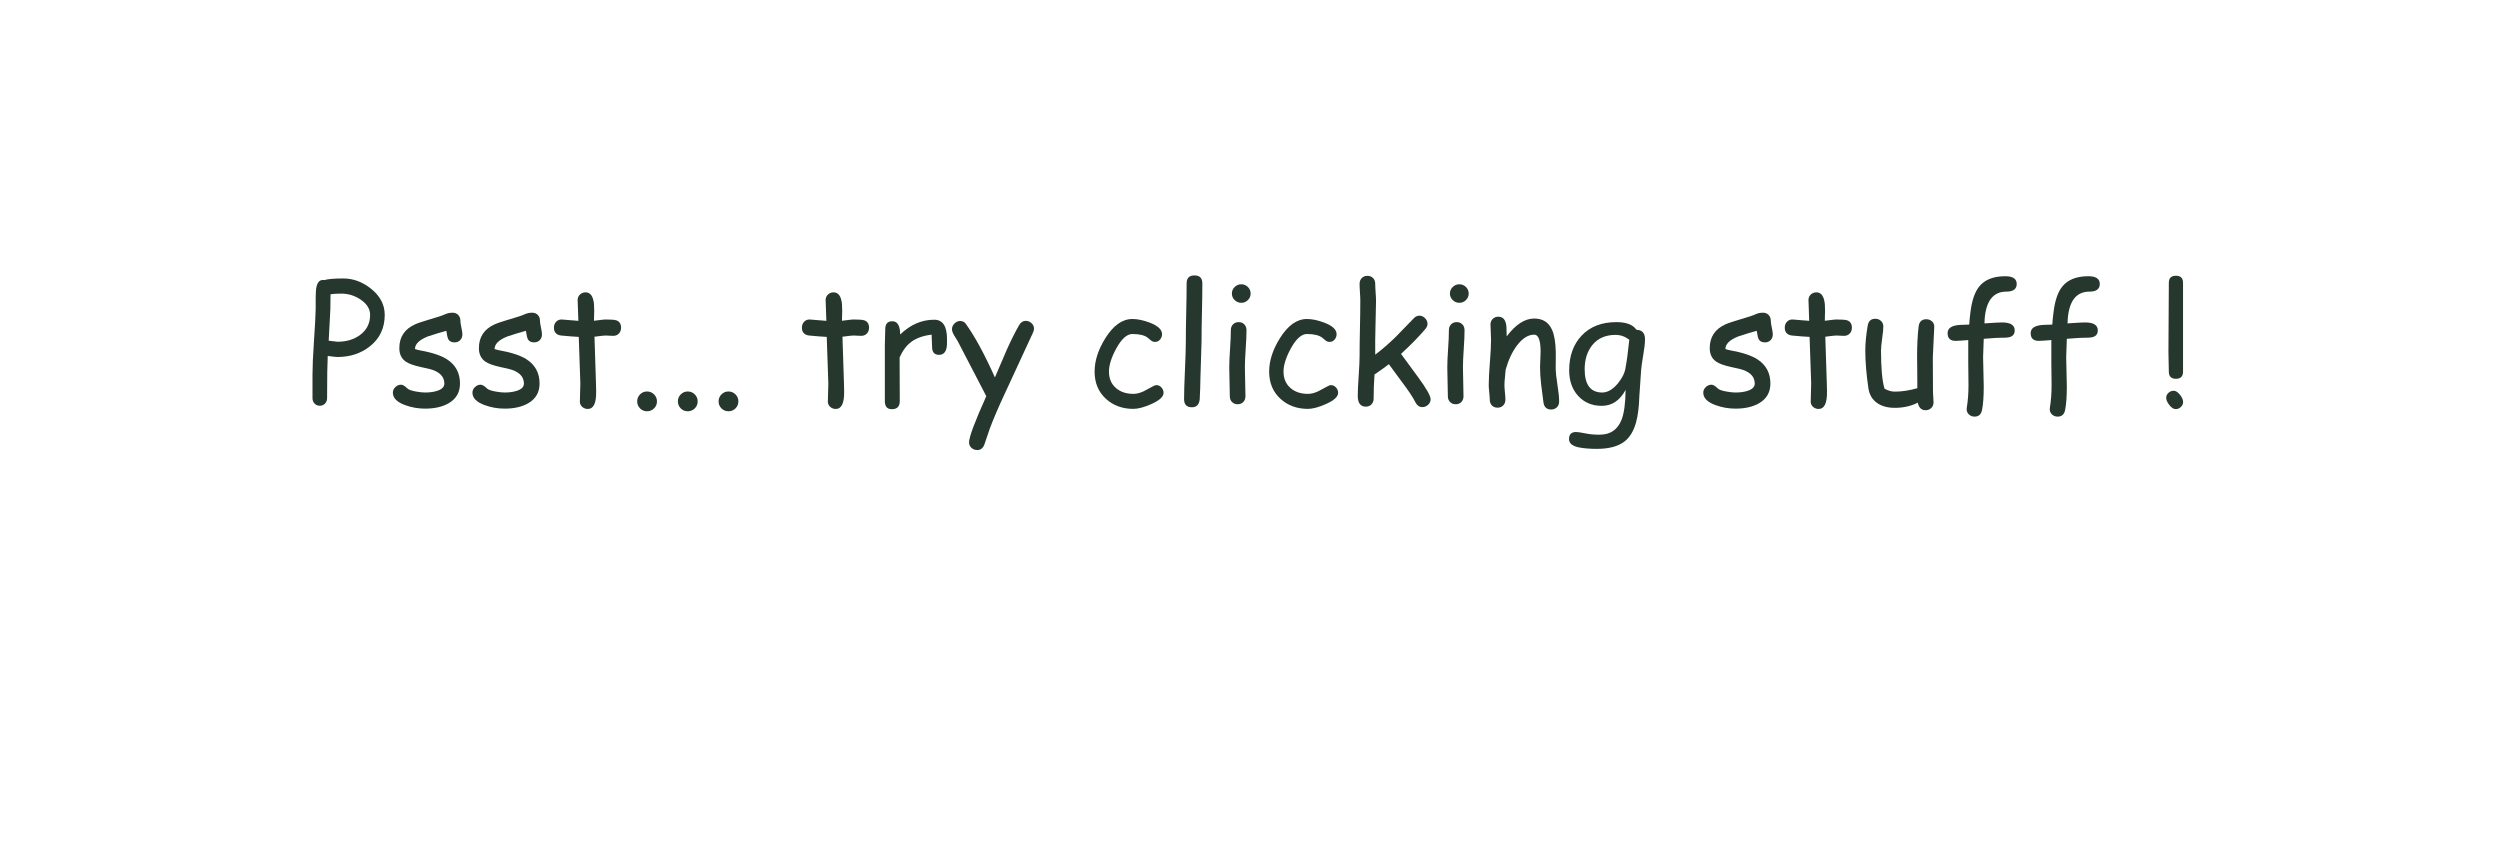
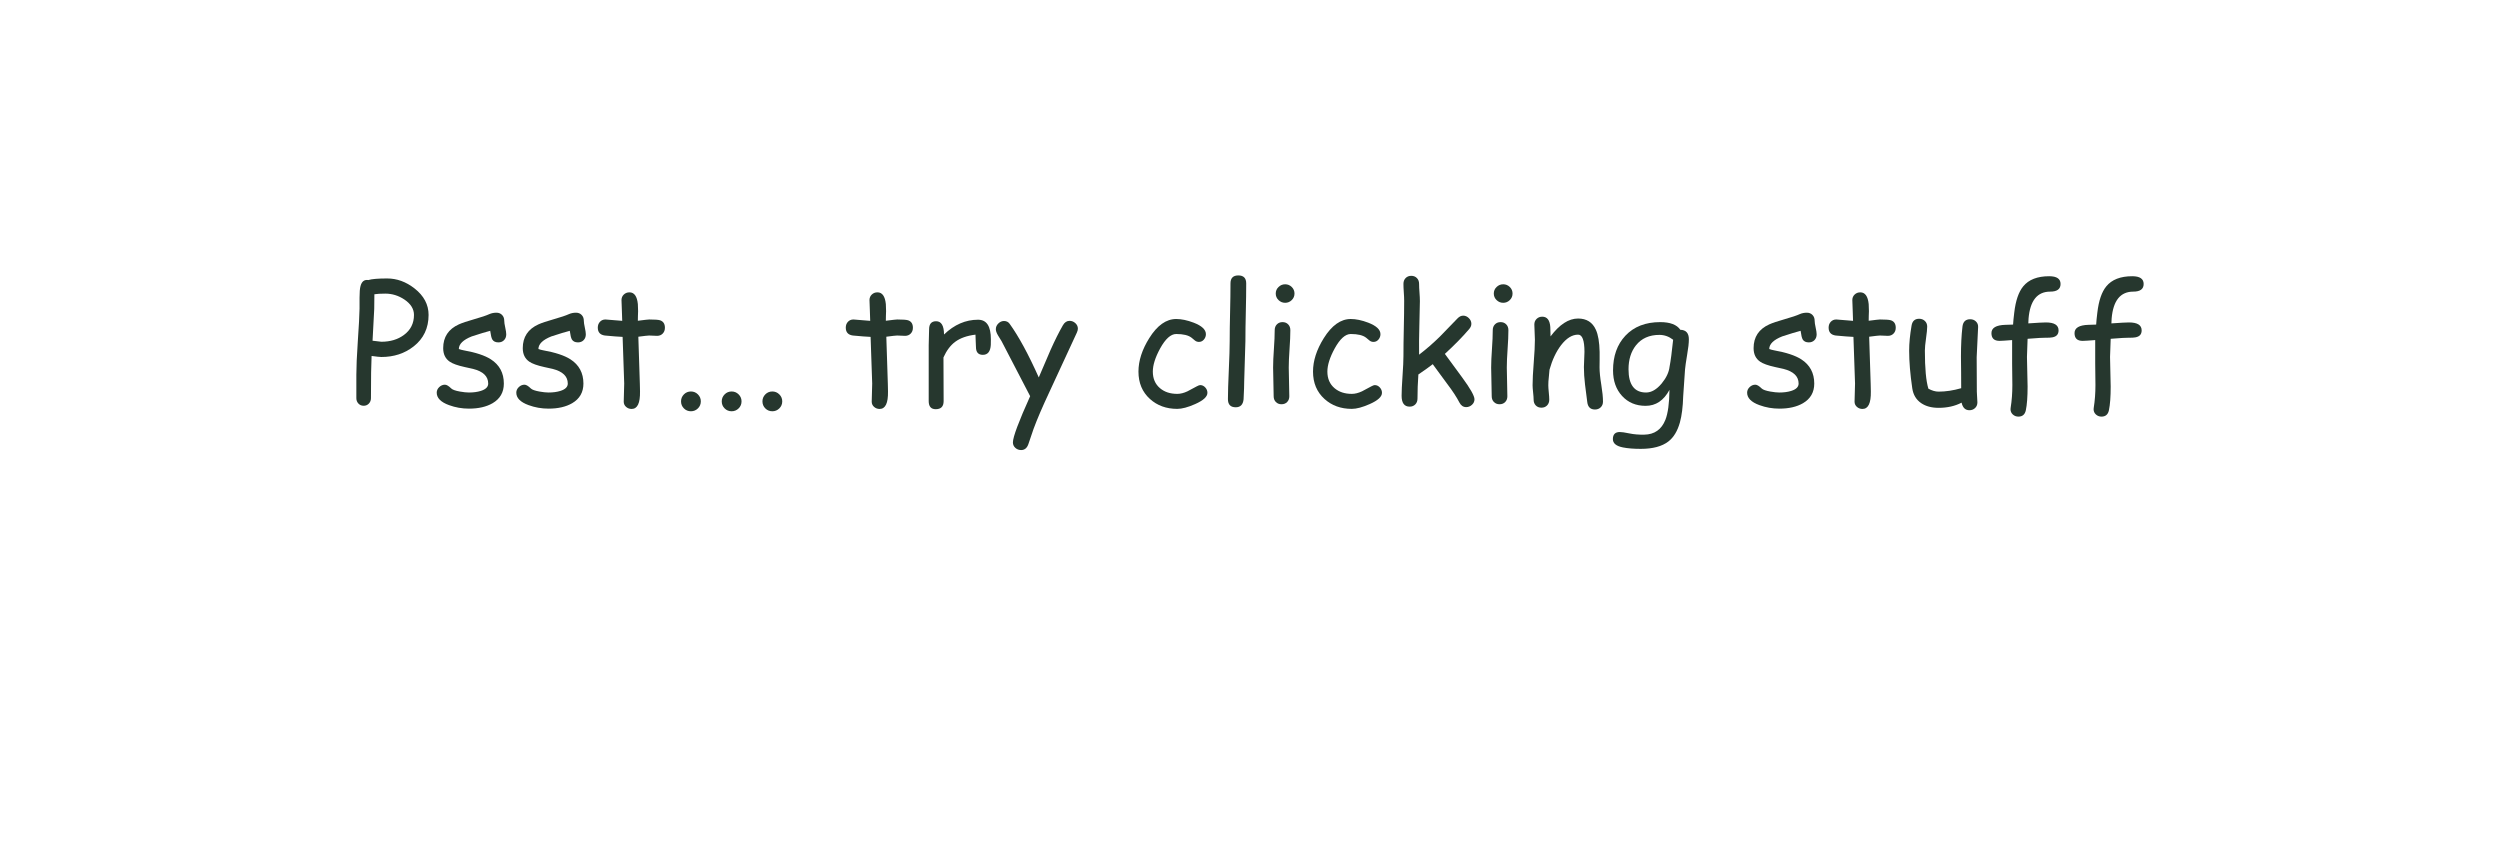
<svg xmlns="http://www.w3.org/2000/svg" viewBox="0 0 260 88">
-   <g fill="#26372e" transform="translate(31.66895 42) scale(0.008300781 -0.008300781)">
+   <g fill="#26372e" transform="translate(36.23022 42) scale(0.008300781 -0.008300781)">
    <path transform="translate(0 0)" d="M413 587Q385 587 291 600Q283 449 283 71Q283 31 257 3.5Q231 -24 192 -24Q152 -24 126 3.5Q100 31 100 71L100 365Q100 512 118 779Q138 1068 140 1193L140 1331Q140 1430 152 1475Q175 1563 250 1551Q282 1561 341 1566Q400 1571 486 1571Q669 1571 829 1446Q1005 1308 1005 1114Q1005 866 817 719Q649 587 413 587ZM463 1381Q419 1381 384.5 1379Q350 1377 326 1373L324 1189L303 791L413 778Q581 778 696 863Q822 956 822 1114Q822 1226 702 1307Q591 1381 463 1381Z" />
    <path transform="translate(1066 0)" d="M814 770Q759 770 737 807Q722 833 711 915Q636 896 480 845Q319 781 318 687Q348 676 377 671Q607 630 719 558Q882 453 882 254Q882 91 741 8Q624 -60 445 -60Q314 -60 195 -16Q41 40 41 140Q41 180 72.5 210Q104 240 144 240Q175 240 224 192Q248 169 332 154Q399 142 445 142Q529 142 593 162Q686 191 686 254Q686 390 496 438L392 461Q259 490 203 529Q122 585 122 698Q122 907 319 996Q379 1023 511 1060.5Q643 1098 700 1124Q741 1142 789 1142Q832 1142 859.5 1114Q887 1086 887 1041Q887 1012 899.5 956Q912 900 912 871Q912 826 884.5 798Q857 770 814 770Z" />
    <path transform="translate(2063 0)" d="M814 770Q759 770 737 807Q722 833 711 915Q636 896 480 845Q319 781 318 687Q348 676 377 671Q607 630 719 558Q882 453 882 254Q882 91 741 8Q624 -60 445 -60Q314 -60 195 -16Q41 40 41 140Q41 180 72.5 210Q104 240 144 240Q175 240 224 192Q248 169 332 154Q399 142 445 142Q529 142 593 162Q686 191 686 254Q686 390 496 438L392 461Q259 490 203 529Q122 585 122 698Q122 907 319 996Q379 1023 511 1060.5Q643 1098 700 1124Q741 1142 789 1142Q832 1142 859.5 1114Q887 1086 887 1041Q887 1012 899.5 956Q912 900 912 871Q912 826 884.5 798Q857 770 814 770Z" />
    <path transform="translate(3060 0)" d="M808 852Q787 852 758.5 854Q730 856 709 856Q686 856 573 841L592 250L593 206L594 155Q598 -64 489 -64Q449 -64 419.5 -38Q390 -12 390 27Q390 65 393 141Q396 217 396 255L376 839Q303 842 154 856Q65 868 65 955Q65 999 92 1028Q119 1057 161 1057L371 1040Q371 1091 366.5 1176.5Q362 1262 362 1300Q362 1342 391 1369.5Q420 1397 462 1397Q552 1397 567 1250Q570 1213 570 1161L568 1103L567 1041Q691 1057 709 1057Q813 1057 845 1047Q906 1027 906 953Q906 909 878.5 880.5Q851 852 808 852Z" />
    <path transform="translate(4025 0)" d="M267 -93Q215 -93 179 -57Q143 -21 143 31Q143 82 179 118.5Q215 155 267 155Q318 155 354.5 118.5Q391 82 391 31Q391 -21 354.5 -57Q318 -93 267 -93Z" />
    <path transform="translate(4535 0)" d="M267 -93Q215 -93 179 -57Q143 -21 143 31Q143 82 179 118.5Q215 155 267 155Q318 155 354.5 118.5Q391 82 391 31Q391 -21 354.5 -57Q318 -93 267 -93Z" />
    <path transform="translate(5045 0)" d="M267 -93Q215 -93 179 -57Q143 -21 143 31Q143 82 179 118.5Q215 155 267 155Q318 155 354.5 118.5Q391 82 391 31Q391 -21 354.5 -57Q318 -93 267 -93Z" />
    <path transform="translate(5555 0)" d="" />
    <path transform="translate(6167 0)" d="M808 852Q787 852 758.5 854Q730 856 709 856Q686 856 573 841L592 250L593 206L594 155Q598 -64 489 -64Q449 -64 419.5 -38Q390 -12 390 27Q390 65 393 141Q396 217 396 255L376 839Q303 842 154 856Q65 868 65 955Q65 999 92 1028Q119 1057 161 1057L371 1040Q371 1091 366.5 1176.5Q362 1262 362 1300Q362 1342 391 1369.5Q420 1397 462 1397Q552 1397 567 1250Q570 1213 570 1161L568 1103L567 1041Q691 1057 709 1057Q813 1057 845 1047Q906 1027 906 953Q906 909 878.5 880.5Q851 852 808 852Z" />
    <path transform="translate(7132 0)" d="M917 739Q910 614 817 614Q731 614 731 713Q731 732 728 783L725 867Q567 848 472 778Q383 713 324 582L326 34Q326 -67 227 -67Q139 -67 139 34L139 736Q139 769 141.5 835Q144 901 144 934Q144 1035 232 1035Q330 1035 331 869Q523 1054 757 1054Q838 1054 878 993Q918 932 918 809Q918 757 917 739Z" />
    <path transform="translate(8116 0)" d="M1011 892L665 144Q537 -129 469 -313L403 -507Q377 -579 313 -579Q271 -579 240.5 -551.5Q210 -524 210 -483Q210 -383 426 96L68 785L23 858Q-4 904 -4 935Q-4 976 27.5 1007Q59 1038 98 1038Q144 1038 169 1003Q339 767 534 331L682 676Q762 855 836 984Q868 1040 920 1040Q961 1040 992.5 1011Q1024 982 1024 942Q1024 920 1011 892Z" />
    <path transform="translate(9182 0)" d="" />
    <path transform="translate(9794 0)" d="M591 -63Q386 -63 249 61Q105 191 105 404Q105 607 240 823Q390 1063 578 1063Q676 1063 797 1017Q950 958 950 873Q950 835 925 805.5Q900 776 863 776Q834 776 812.5 793.5Q791 811 771 828Q712 875 578 875Q476 875 376 693Q285 526 285 404Q285 272 375 196Q459 125 591 125Q651 125 719 157L835 219Q865 235 878 235Q915 235 942 205.5Q969 176 969 138Q969 65 815 -3Q680 -63 591 -63Z" />
    <path transform="translate(10846 0)" d="M393 786L378 289Q378 210 370 57Q360 -43 272 -43Q174 -43 174 59Q174 180 185 422.5Q196 665 196 786Q196 944 201 1147.5Q206 1351 206 1509Q206 1609 304 1609Q403 1609 403 1509Q403 1351 398 1147.5Q393 944 393 786Z" />
    <path transform="translate(11407 0)" d="M330 1266Q282 1266 247 1300Q212 1334 212 1382Q212 1430 247 1464Q282 1498 330 1498Q378 1498 412.5 1464Q447 1430 447 1382Q447 1334 412.5 1300Q378 1266 330 1266ZM375 454Q375 394 378.5 274.5Q382 155 382 95Q382 51 355 23Q328 -5 284 -5Q241 -5 213.5 23Q186 51 186 95Q186 155 182.5 274.5Q179 394 179 454Q179 548 189 688.5Q199 829 199 923Q199 968 226.5 996Q254 1024 297 1024Q340 1024 367.5 996Q395 968 395 923Q395 829 385 688.5Q375 548 375 454Z" />
    <path transform="translate(11981 0)" d="M591 -63Q386 -63 249 61Q105 191 105 404Q105 607 240 823Q390 1063 578 1063Q676 1063 797 1017Q950 958 950 873Q950 835 925 805.5Q900 776 863 776Q834 776 812.5 793.5Q791 811 771 828Q712 875 578 875Q476 875 376 693Q285 526 285 404Q285 272 375 196Q459 125 591 125Q651 125 719 157L835 219Q865 235 878 235Q915 235 942 205.5Q969 176 969 138Q969 65 815 -3Q680 -63 591 -63Z" />
    <path transform="translate(13033 0)" d="M972 -41Q917 -41 887 17Q835 118 730 256L553 497Q495 451 373 368Q362 213 362 66Q362 21 334.5 -7Q307 -35 264 -35Q163 -35 163 101Q163 184 174.5 349.5Q186 515 186 598Q186 750 190.5 945.5Q195 1141 195 1291Q195 1336 190.5 1397Q186 1458 186 1503Q186 1548 213.5 1576Q241 1604 284 1604Q327 1604 354.5 1576Q382 1548 382 1503Q382 1457 387 1394.5Q392 1332 392 1286L385 964Q380 790 382 616Q518 720 644 844L864 1071Q897 1105 935 1105Q974 1105 1005.5 1074Q1037 1043 1037 1002Q1037 968 1008 935Q885 791 705 626L923 329Q1076 120 1076 57Q1076 17 1044.5 -12Q1013 -41 972 -41Z" />
    <path transform="translate(14139 0)" d="M330 1266Q282 1266 247 1300Q212 1334 212 1382Q212 1430 247 1464Q282 1498 330 1498Q378 1498 412.5 1464Q447 1430 447 1382Q447 1334 412.5 1300Q378 1266 330 1266ZM375 454Q375 394 378.5 274.5Q382 155 382 95Q382 51 355 23Q328 -5 284 -5Q241 -5 213.5 23Q186 51 186 95Q186 155 182.5 274.5Q179 394 179 454Q179 548 189 688.5Q199 829 199 923Q199 968 226.5 996Q254 1024 297 1024Q340 1024 367.5 996Q395 968 395 923Q395 829 385 688.5Q375 548 375 454Z" />
    <path transform="translate(14713 0)" d="M906 -71Q820 -71 809 23L781 242Q767 359 767 461Q767 489 770.5 556Q774 623 774 651Q774 867 694 867Q582 867 480 734Q388 613 336 428Q334 389 327 330Q321 280 321 233Q321 203 327 143Q333 83 333 53Q333 8 305.5 -20Q278 -48 235 -48Q191 -48 164 -20Q137 8 137 53Q137 83 130.5 143Q124 203 124 233Q124 336 138.5 518.5Q153 701 153 804Q153 836 149.5 899Q146 962 146 994Q146 1037 174.5 1064.5Q203 1092 245 1092Q337 1092 346 962L349 845Q517 1069 694 1069Q854 1069 917 928Q960 834 964 650L964 549L963 456Q963 373 984.5 241.5Q1006 110 1006 28Q1006 -16 977.5 -43.5Q949 -71 906 -71Z" />
    <path transform="translate(15785 0)" d="M962 431L939 95Q933 -105 898 -232Q853 -394 754 -471Q634 -564 407 -564Q274 -564 184 -546Q58 -521 58 -442Q58 -353 145 -353Q181 -353 265 -370.5Q349 -388 451 -386Q643 -383 716 -200Q764 -78 767 175Q713 75 638.5 25Q564 -25 468 -25Q287 -25 173.5 98.5Q60 222 60 419Q60 689 215 854Q375 1024 651 1024Q744 1024 807 1000Q870 976 903 928Q1010 925 1010 809Q1010 738 989 619Q966 481 962 431ZM641 864Q451 864 347 733Q254 615 254 433Q254 288 309 215Q364 142 474 142Q575 142 670 256Q756 361 768 464Q789 572 813 803Q773 834 730 849Q687 864 641 864Z" />
    <path transform="translate(16872 0)" d="" />
    <path transform="translate(17484 0)" d="M814 770Q759 770 737 807Q722 833 711 915Q636 896 480 845Q319 781 318 687Q348 676 377 671Q607 630 719 558Q882 453 882 254Q882 91 741 8Q624 -60 445 -60Q314 -60 195 -16Q41 40 41 140Q41 180 72.5 210Q104 240 144 240Q175 240 224 192Q248 169 332 154Q399 142 445 142Q529 142 593 162Q686 191 686 254Q686 390 496 438L392 461Q259 490 203 529Q122 585 122 698Q122 907 319 996Q379 1023 511 1060.5Q643 1098 700 1124Q741 1142 789 1142Q832 1142 859.5 1114Q887 1086 887 1041Q887 1012 899.5 956Q912 900 912 871Q912 826 884.5 798Q857 770 814 770Z" />
    <path transform="translate(18481 0)" d="M808 852Q787 852 758.5 854Q730 856 709 856Q686 856 573 841L592 250L593 206L594 155Q598 -64 489 -64Q449 -64 419.5 -38Q390 -12 390 27Q390 65 393 141Q396 217 396 255L376 839Q303 842 154 856Q65 868 65 955Q65 999 92 1028Q119 1057 161 1057L371 1040Q371 1091 366.5 1176.5Q362 1262 362 1300Q362 1342 391 1369.5Q420 1397 462 1397Q552 1397 567 1250Q570 1213 570 1161L568 1103L567 1041Q691 1057 709 1057Q813 1057 845 1047Q906 1027 906 953Q906 909 878.5 880.5Q851 852 808 852Z" />
    <path transform="translate(19446 0)" d="M955 584Q955 512 956 368Q957 224 957 152Q957 130 960.5 85Q964 40 964 18Q964 -25 935 -52.5Q906 -80 864 -80Q787 -80 766 15Q641 -50 478 -50Q347 -50 261 8Q166 72 148 195Q109 460 109 667Q109 804 139 979Q153 1066 234 1066Q277 1066 306 1038.5Q335 1011 335 968Q335 922 320.5 821Q306 720 306 667Q306 500 317 381Q328 262 350 190Q383 172 415 162.5Q447 153 478 153Q612 153 761 196L760 399L758 593Q758 809 777 968Q788 1060 874 1060Q917 1060 946 1032Q975 1004 973 962Z" />
    <path transform="translate(20511 0)" d="M811 1406Q569 1406 540 1070L537 1008Q707 1020 757 1020Q916 1020 916 920Q916 847 838 833Q804 827 758.5 828.5Q713 830 528 815L520 587Q520 525 524 401Q528 277 528 216Q528 26 506 -80Q489 -160 413 -160Q372 -160 343 -133.5Q314 -107 314 -67Q314 -59 316 -47Q337 83 337 236L334 509L334 799Q209 789 176 789Q75 789 75 886Q75 985 250 990L346 993Q349 1049 361 1145Q387 1367 473 1472Q577 1599 798 1599Q941 1599 941 1502Q941 1406 811 1406Z" />
    <path transform="translate(21552 0)" d="M811 1406Q569 1406 540 1070L537 1008Q707 1020 757 1020Q916 1020 916 920Q916 847 838 833Q804 827 758.5 828.5Q713 830 528 815L520 587Q520 525 524 401Q528 277 528 216Q528 26 506 -80Q489 -160 413 -160Q372 -160 343 -133.5Q314 -107 314 -67Q314 -59 316 -47Q337 83 337 236L334 509L334 799Q209 789 176 789Q75 789 75 886Q75 985 250 990L346 993Q349 1049 361 1145Q387 1367 473 1472Q577 1599 798 1599Q941 1599 941 1502Q941 1406 811 1406Z" />
-     <path transform="translate(22593 0)" d="" />
-     <path transform="translate(23205 0)" d="M331 1516L331 403Q331 314 242 314Q153 314 153 403Q153 444 150.5 525.5Q148 607 148 647Q148 792 150.5 1081.5Q153 1371 153 1516Q153 1605 242 1605Q331 1605 331 1516ZM332 23Q332 -13 303.5 -39.5Q275 -66 239 -66Q199 -66 159 -14Q120 35 120 76Q120 112 148.5 138Q177 164 214 164Q253 164 294 112Q332 63 332 23Z" />
  </g>
</svg>
